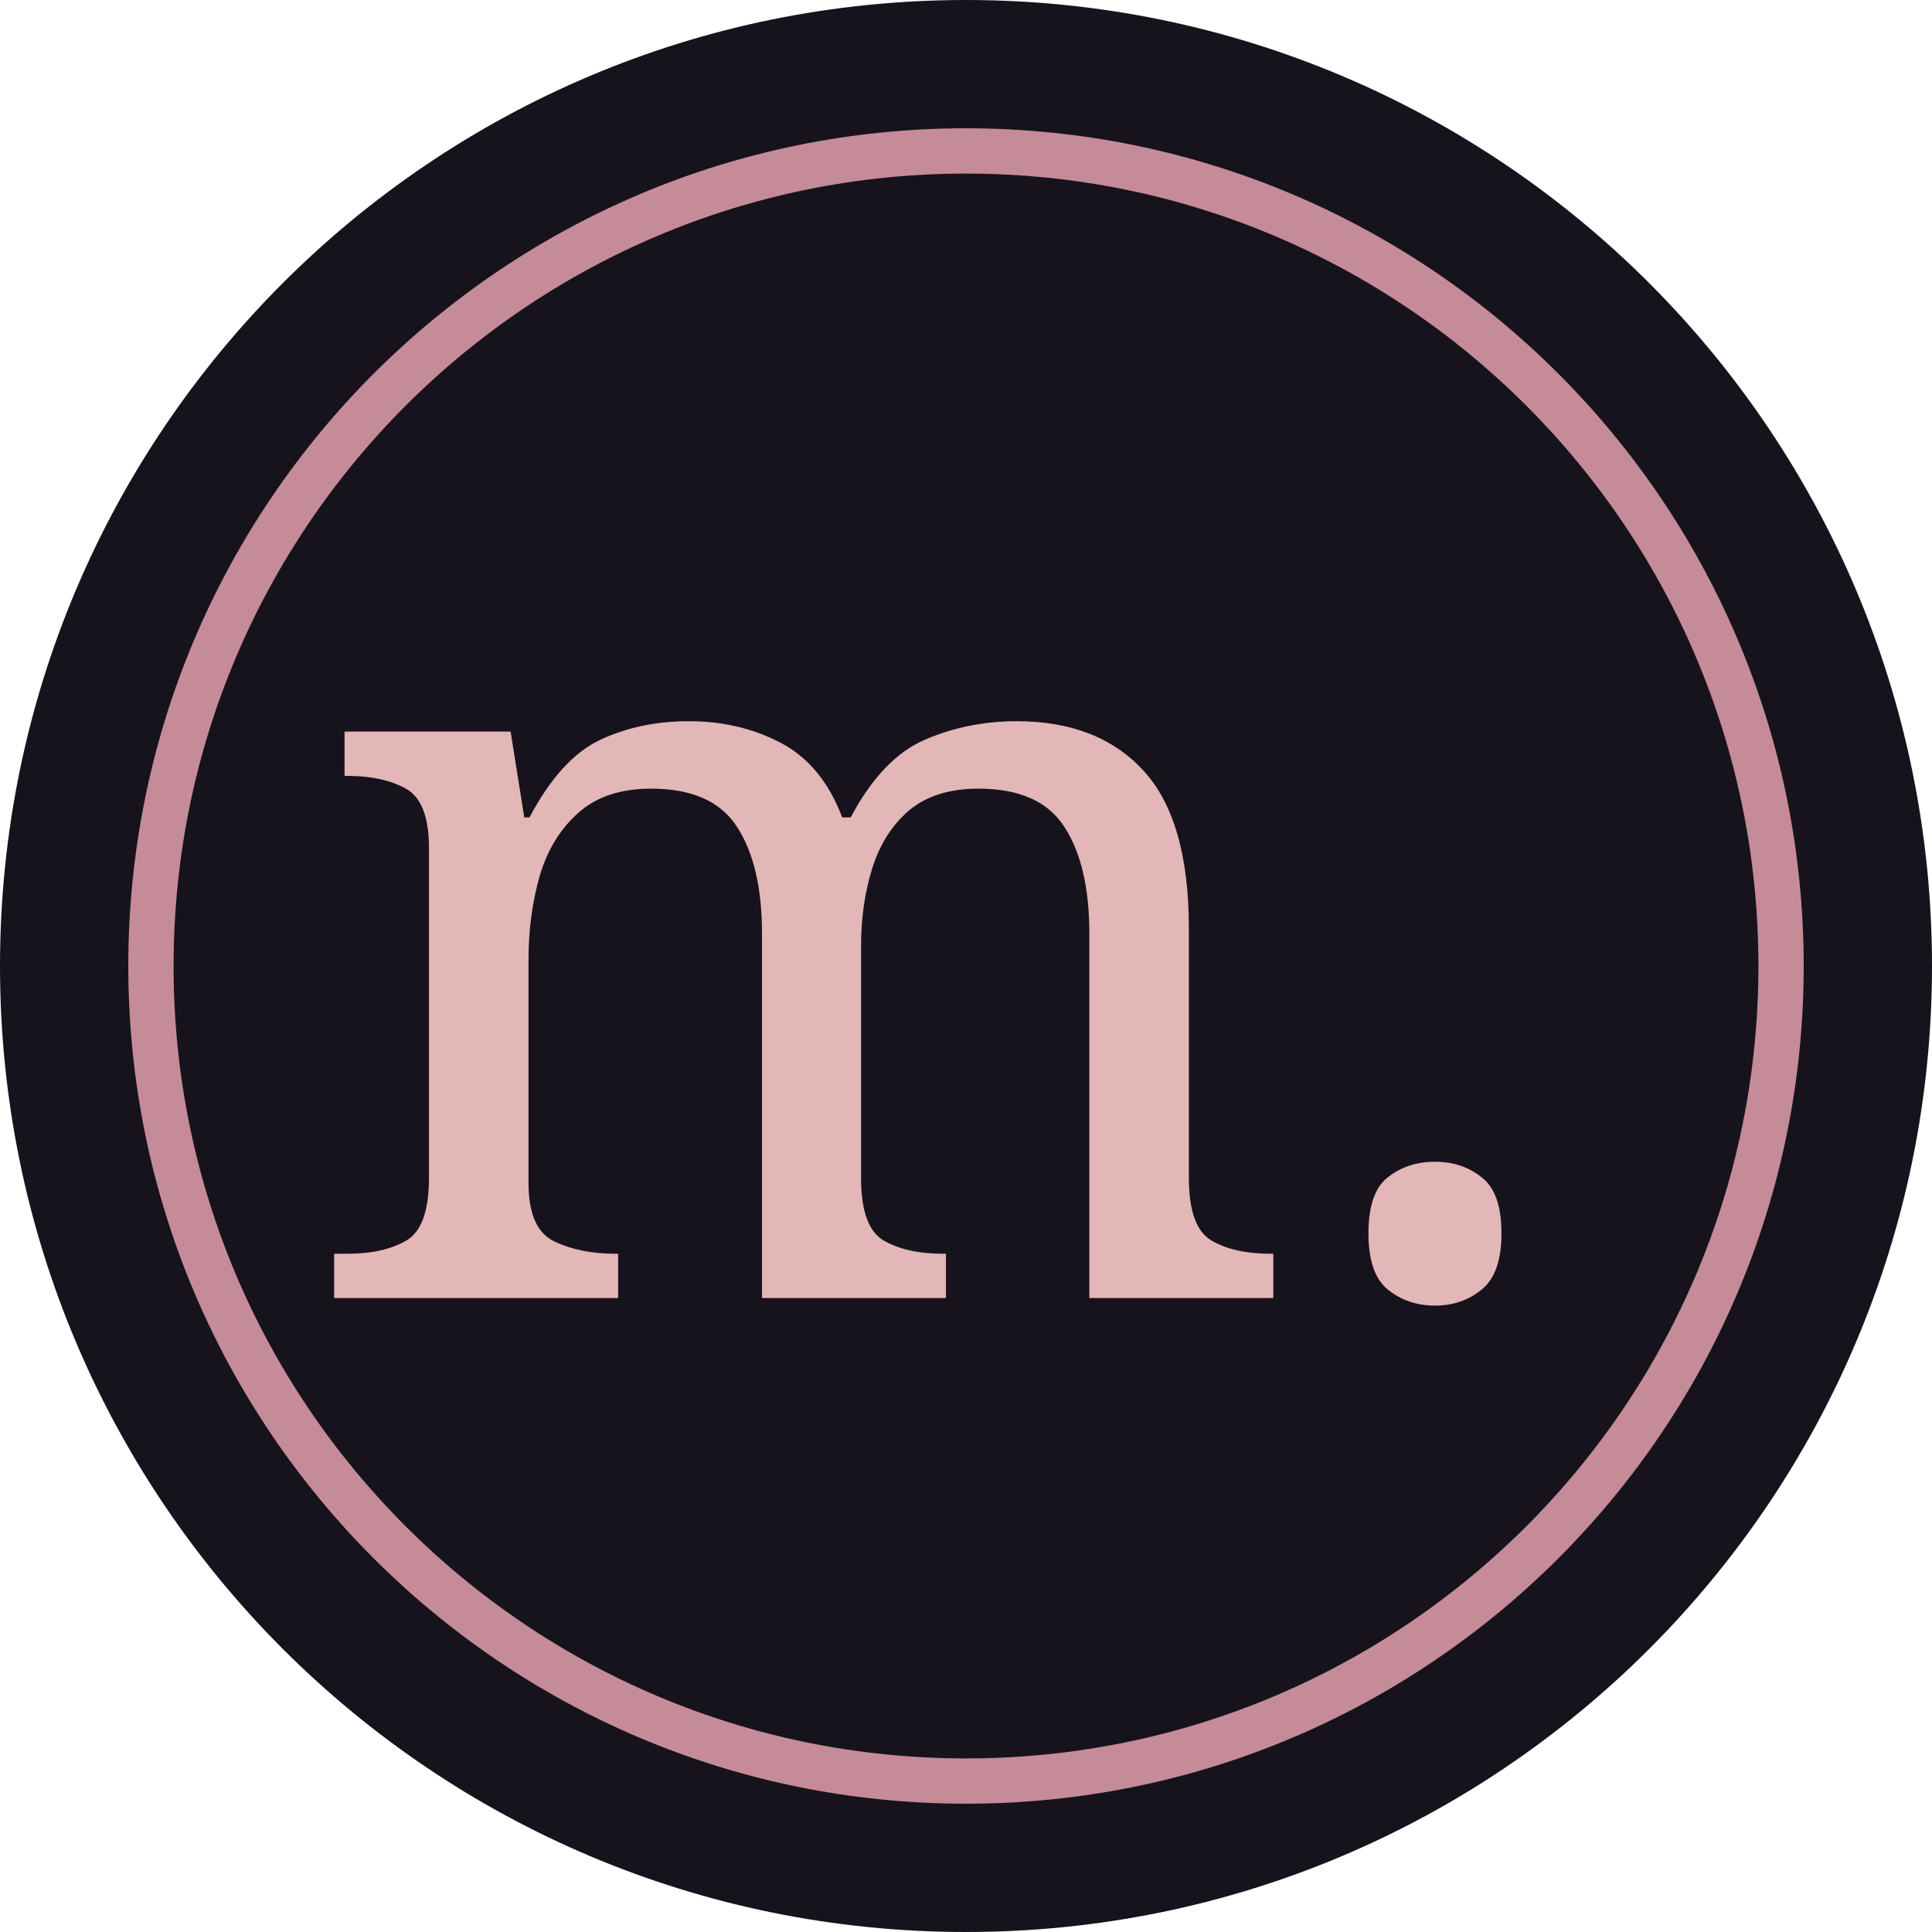
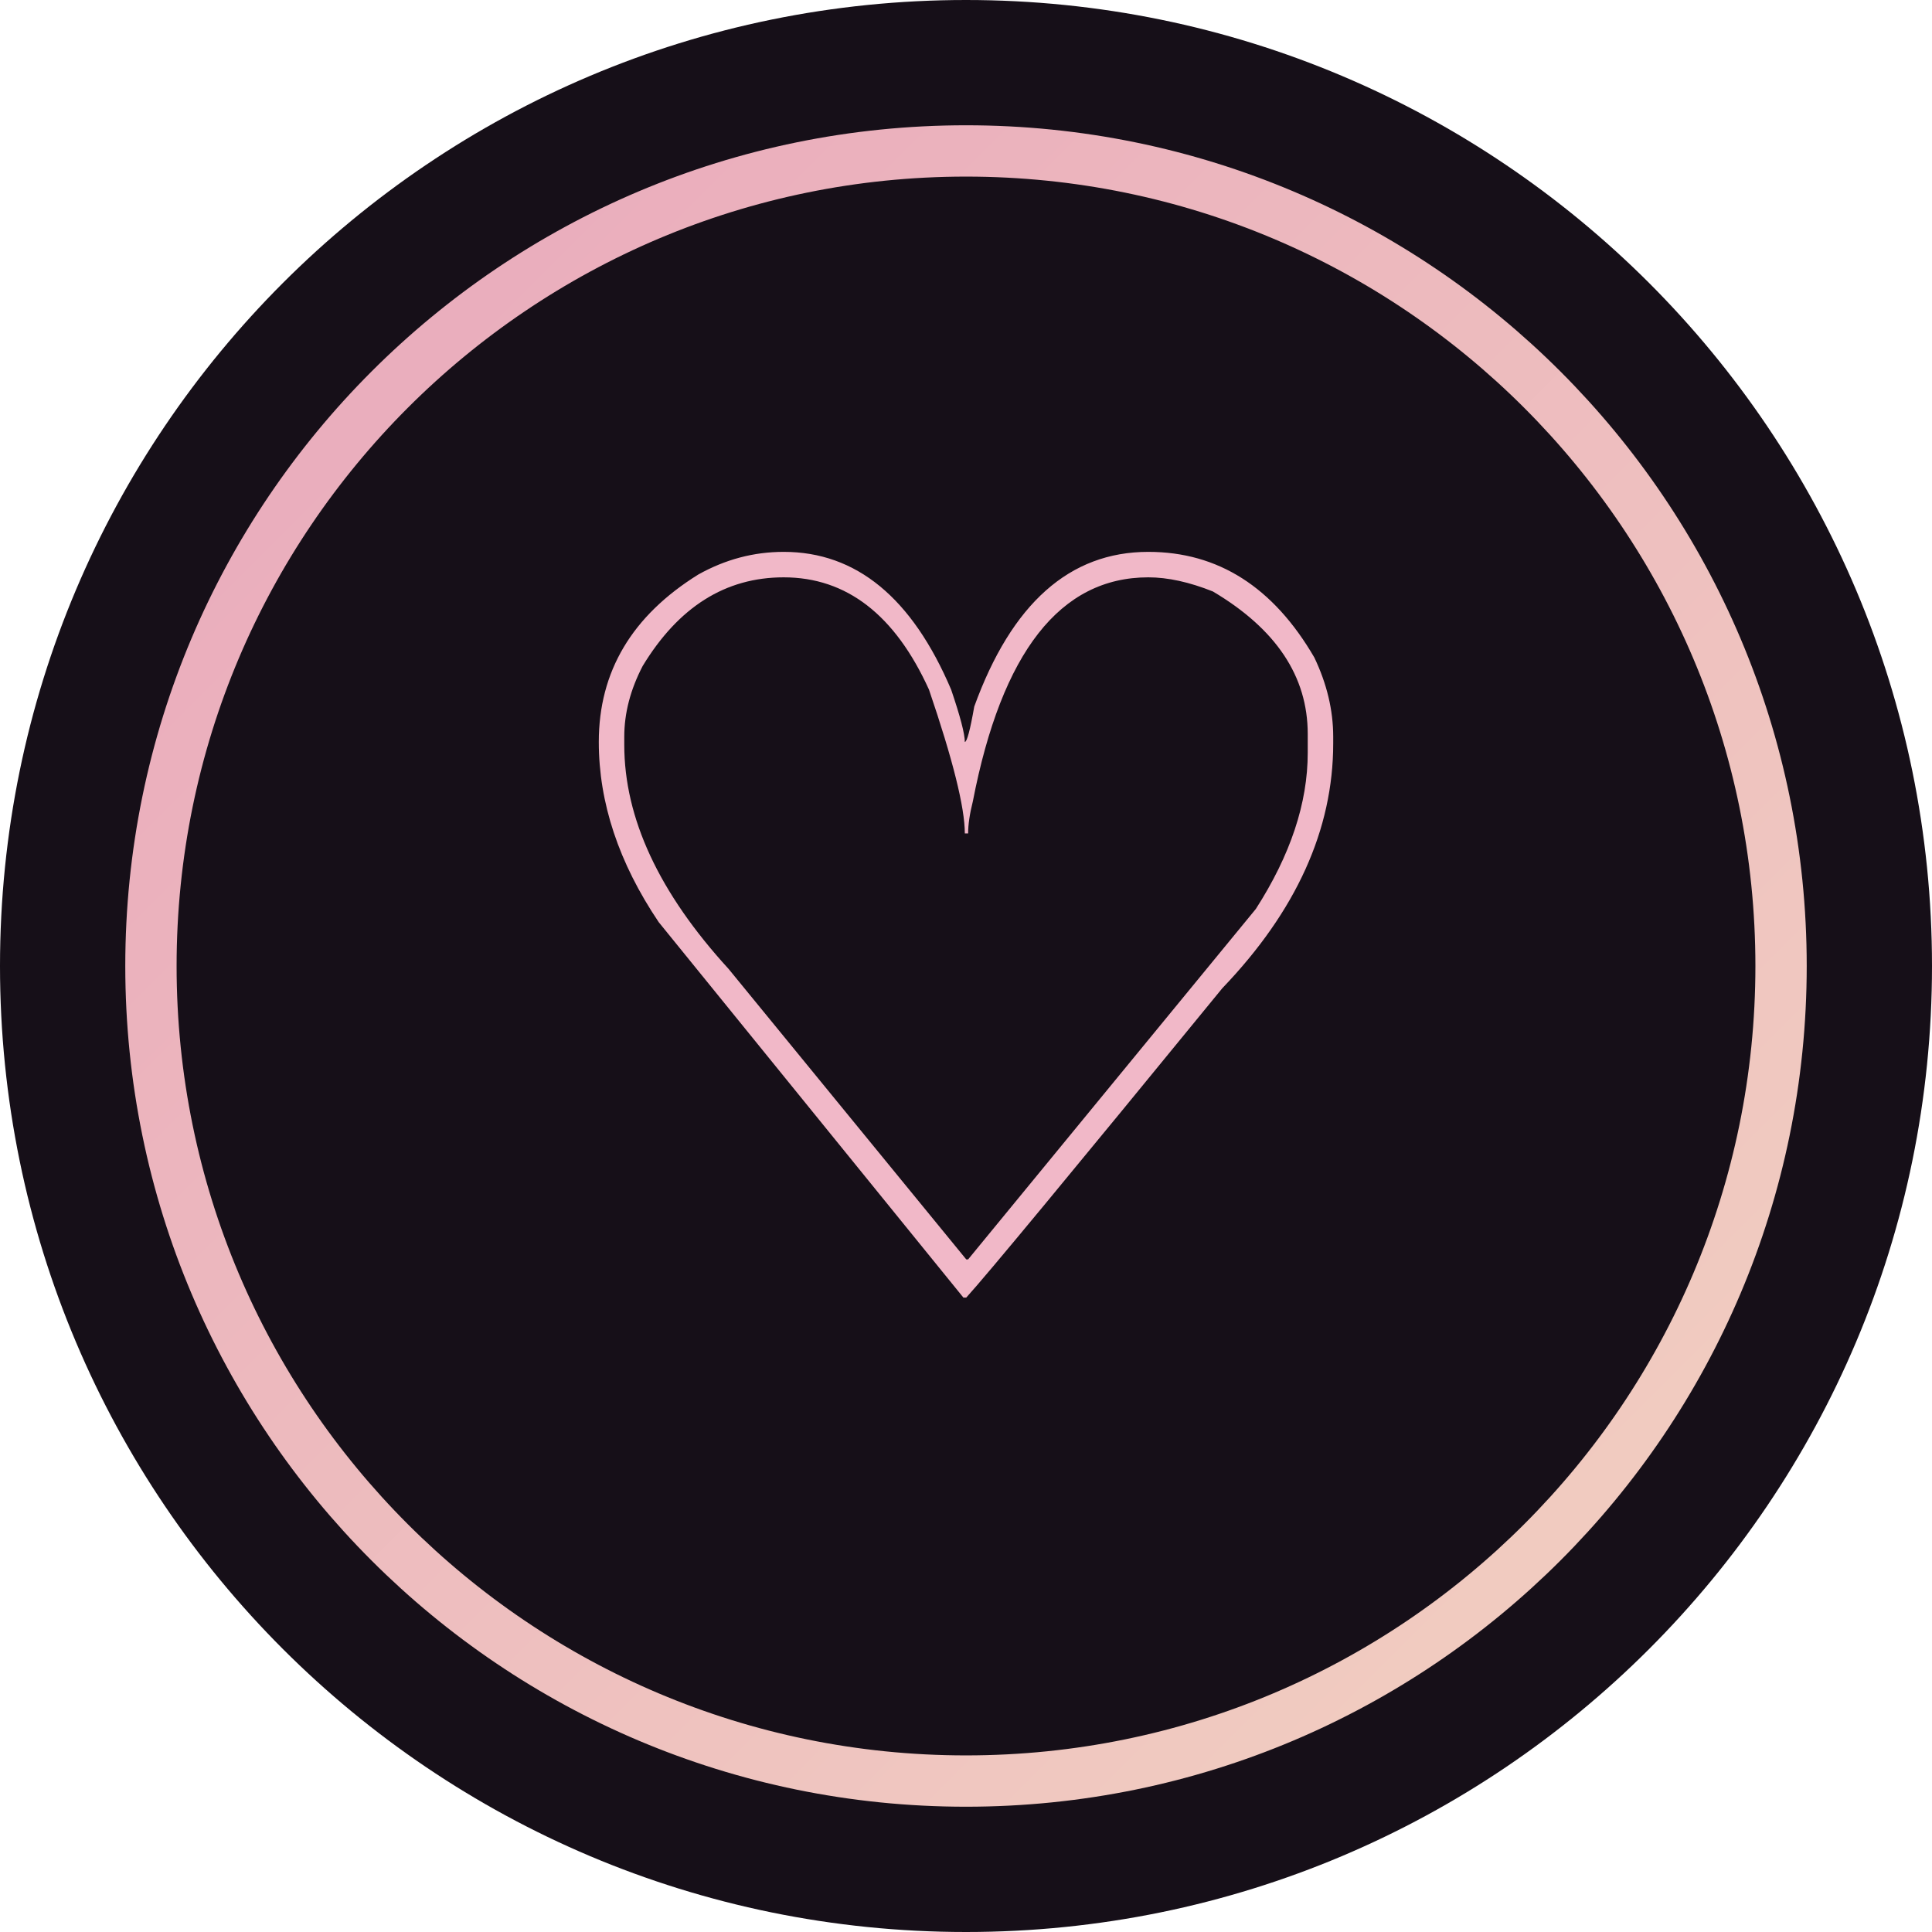
<svg xmlns="http://www.w3.org/2000/svg" viewBox="0 0 64 64">
-   <rect width="64" height="64" rx="32" fill="#17131c" />
-   <circle cx="32" cy="32" r="27" fill="none" stroke="#c58b99" stroke-width="1.5" />
-   <text x="31" y="43" text-anchor="middle" font-family="Georgia,serif" font-size="35" fill="#e3b6b7">m.</text>
+   <defs>
+     <linearGradient id="g" x2="1" y2="1">
+       <stop stop-color="#e9a8bc" />
+       <stop offset="1" stop-color="#f2d1c1" />
+     </linearGradient>
+   </defs>
+   <rect width="64" height="64" rx="32" fill="#160f18" />
+   <circle cx="32" cy="32" r="27" fill="none" stroke="url(#g)" stroke-width="1.7" />
+   <text x="32" y="43" text-anchor="middle" font-family="Georgia,serif" font-size="34" fill="#f1b8c8">♡</text>
</svg>
